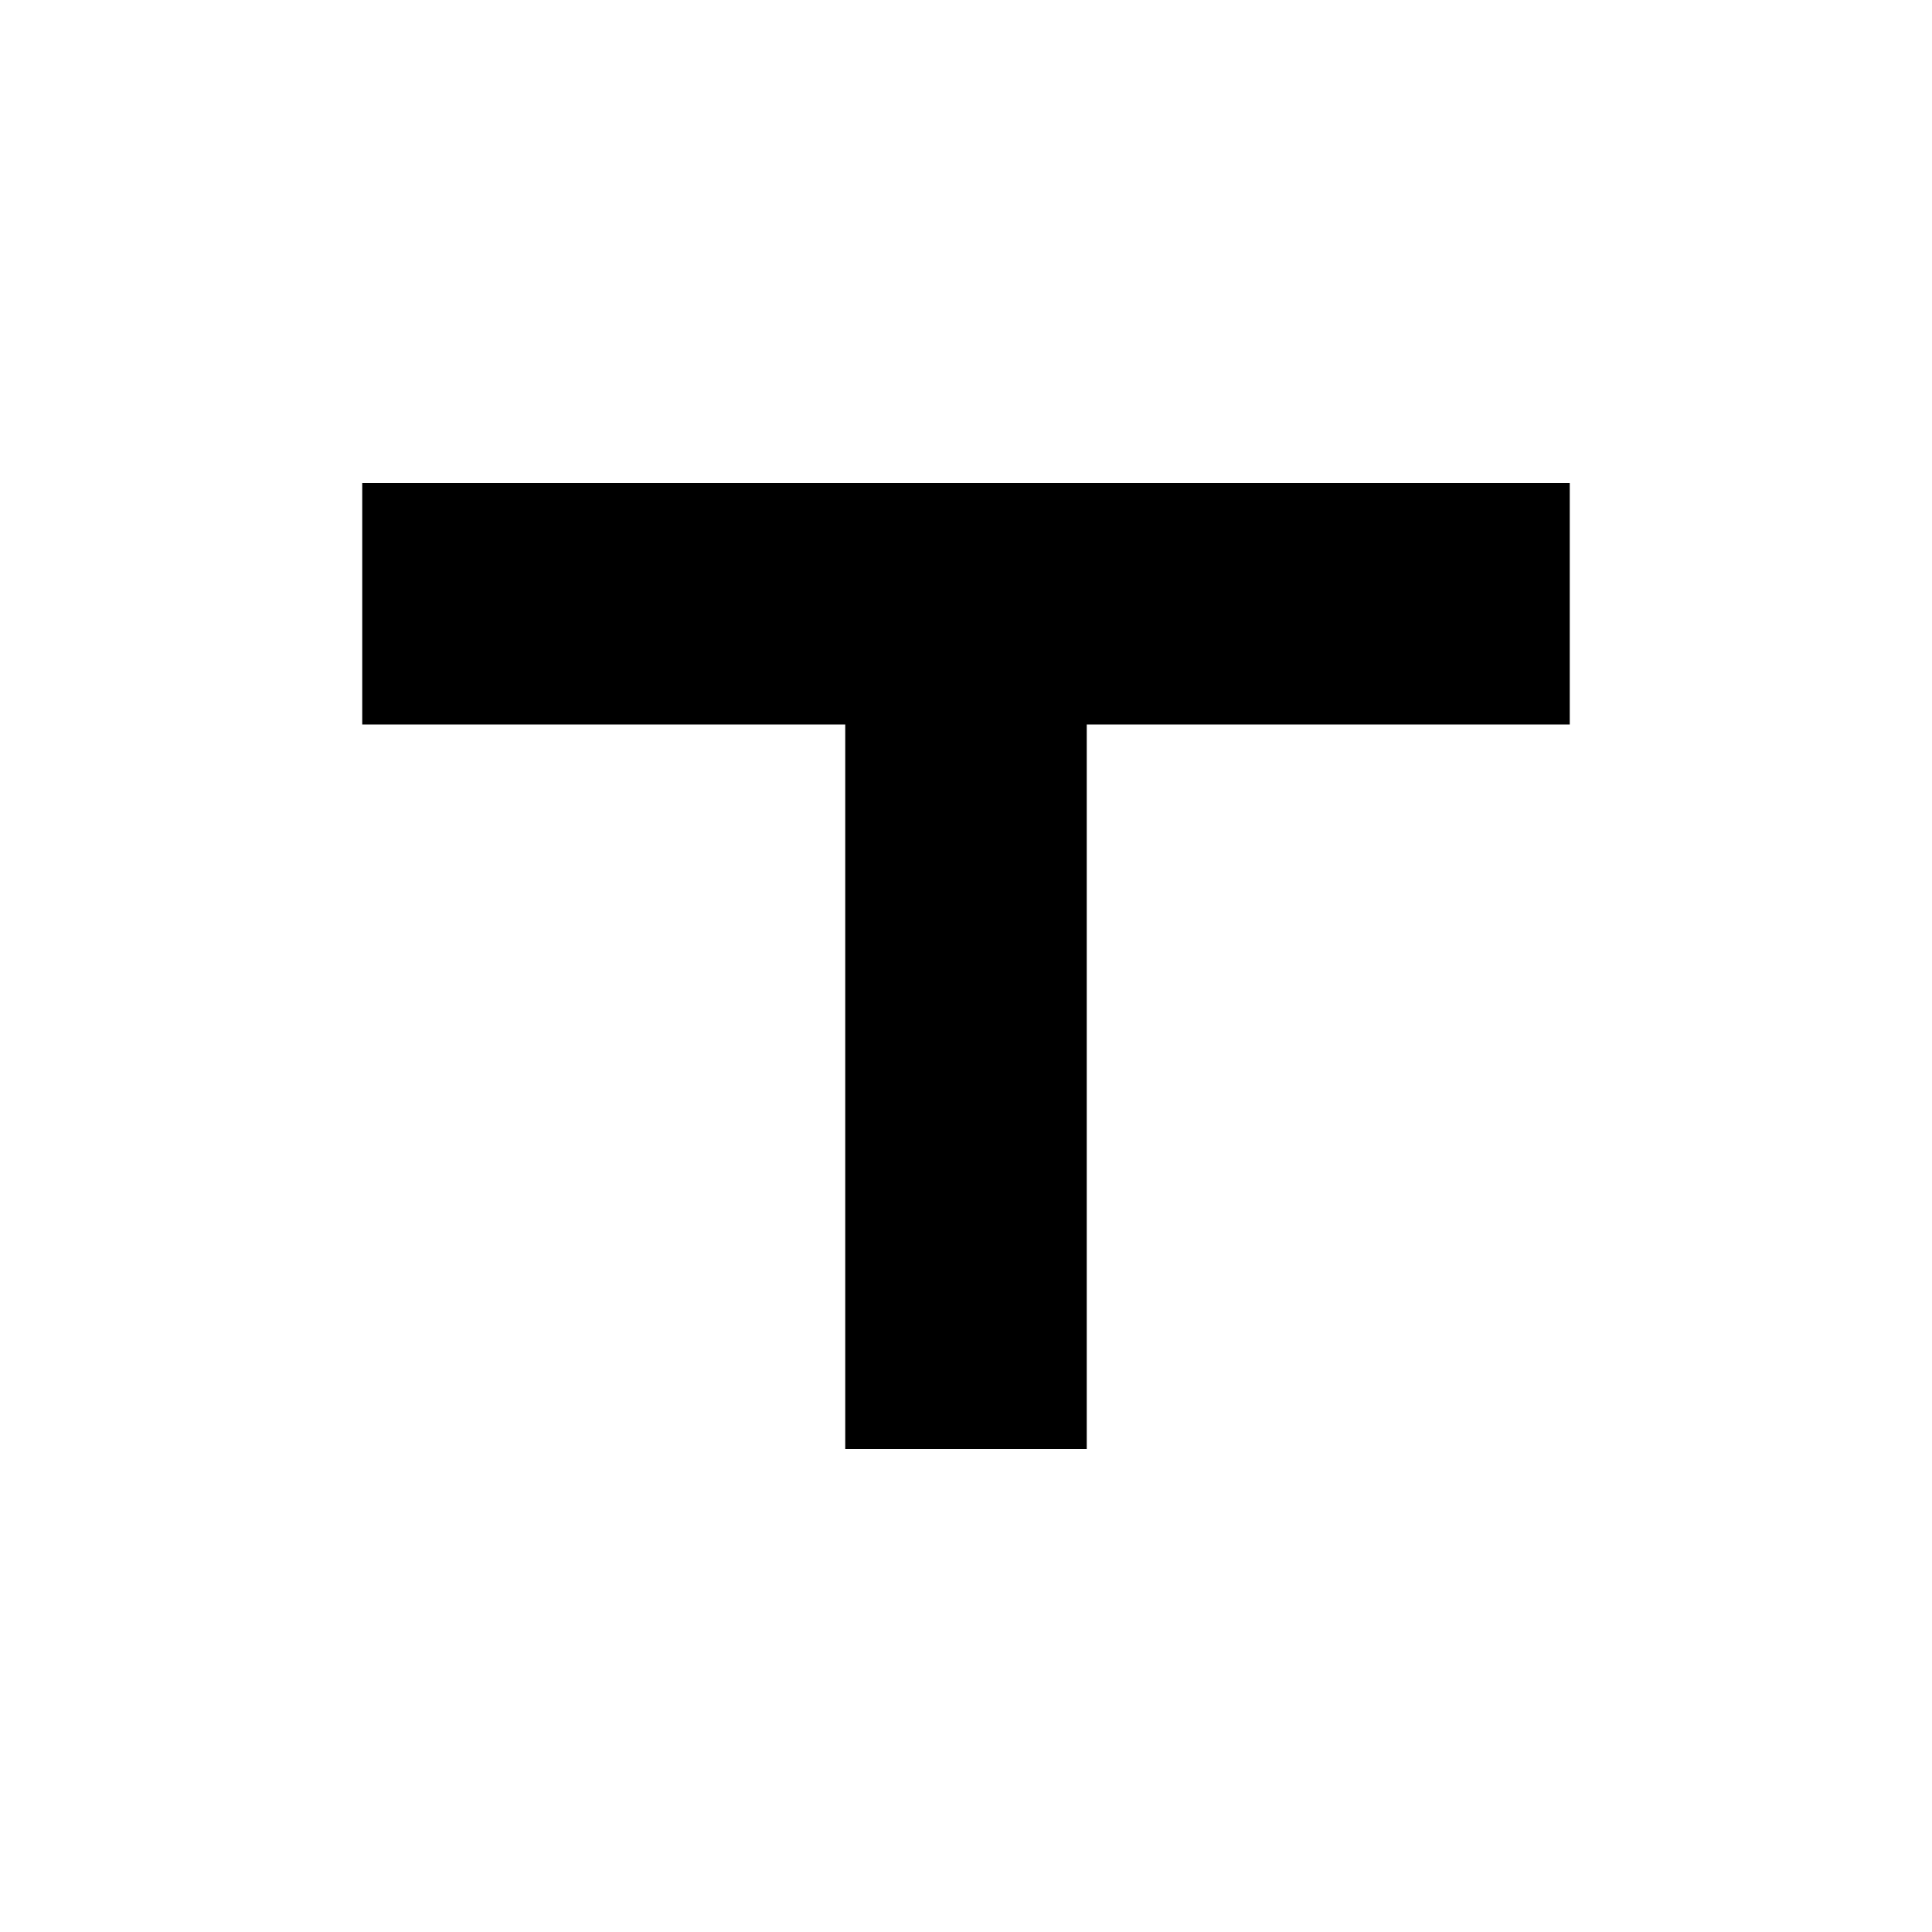
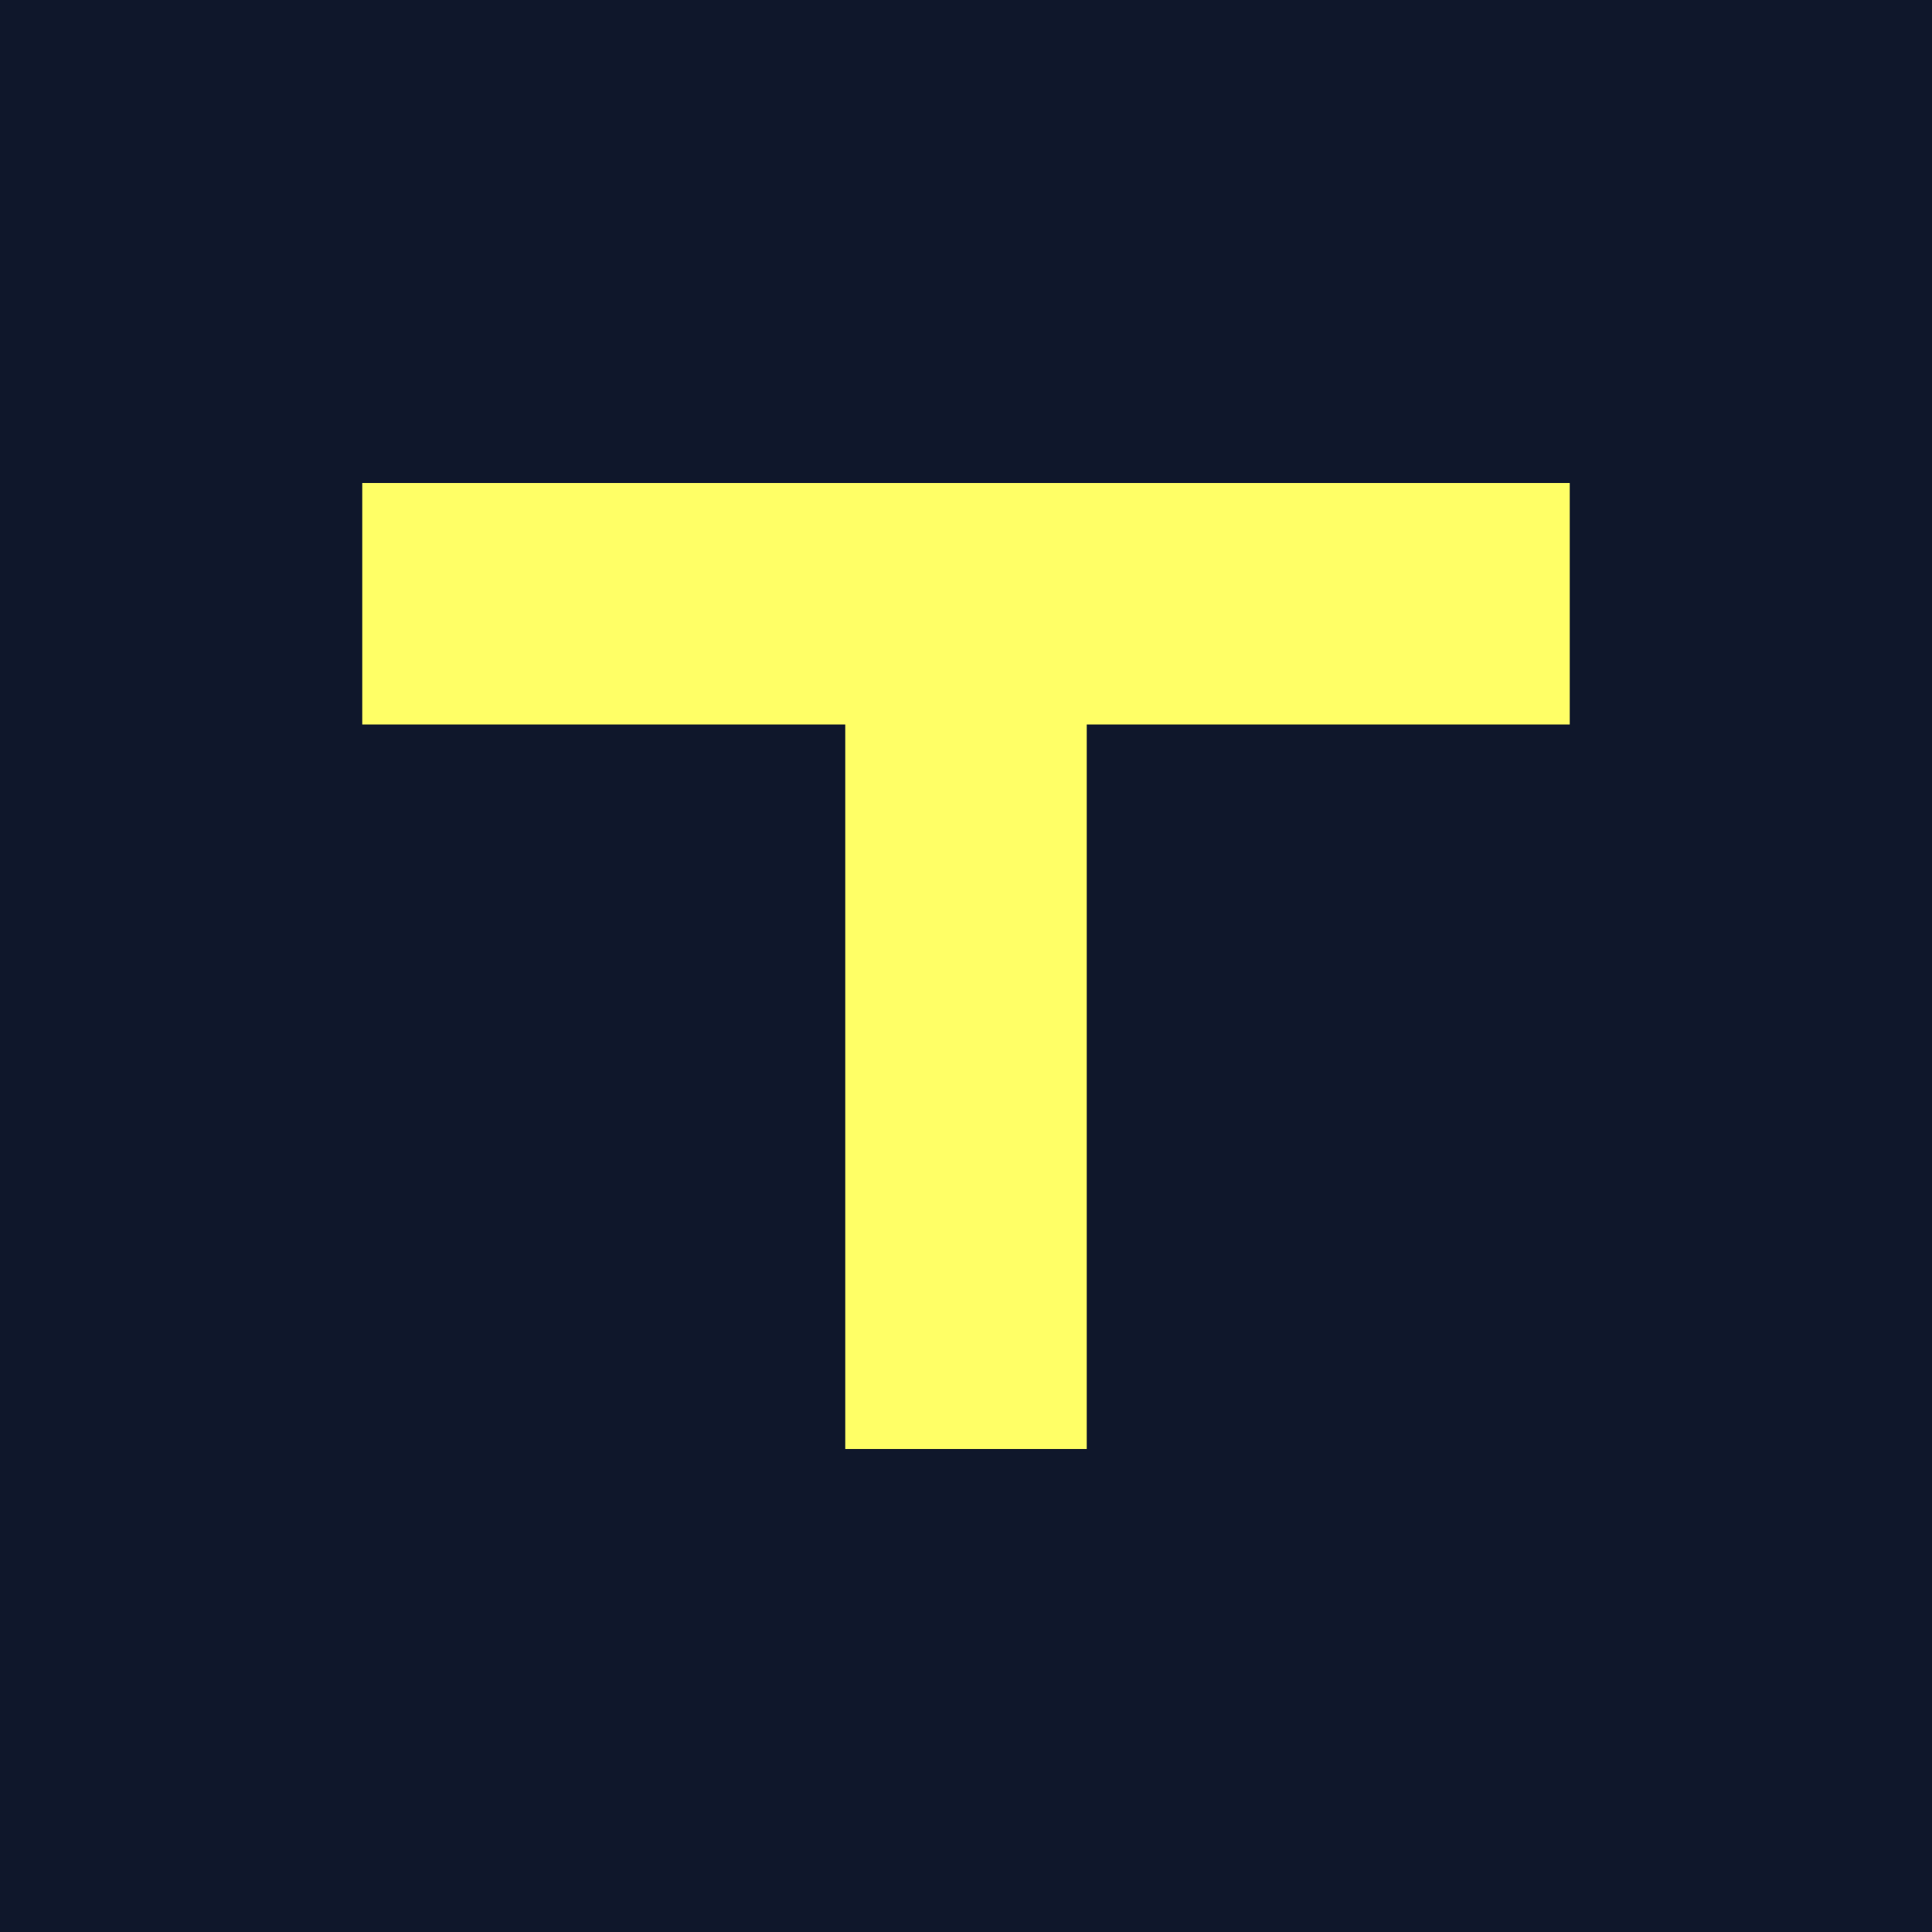
<svg xmlns="http://www.w3.org/2000/svg" width="16" height="16" viewBox="0 0 16 16" fill="none">
-   <rect width="16" height="16" fill="white" />
-   <path d="M3 4L13 4L13 6L9 6L9 12L7 12L7 6L3 6L3 4Z" fill="black" />
+   <rect width="16" height="16" fill="#0F172B" />
+   <path d="M3 4L13 4L13 6L9 6L9 12L7 12L7 6L3 6L3 4Z" fill="#FFFF66" />
</svg>
